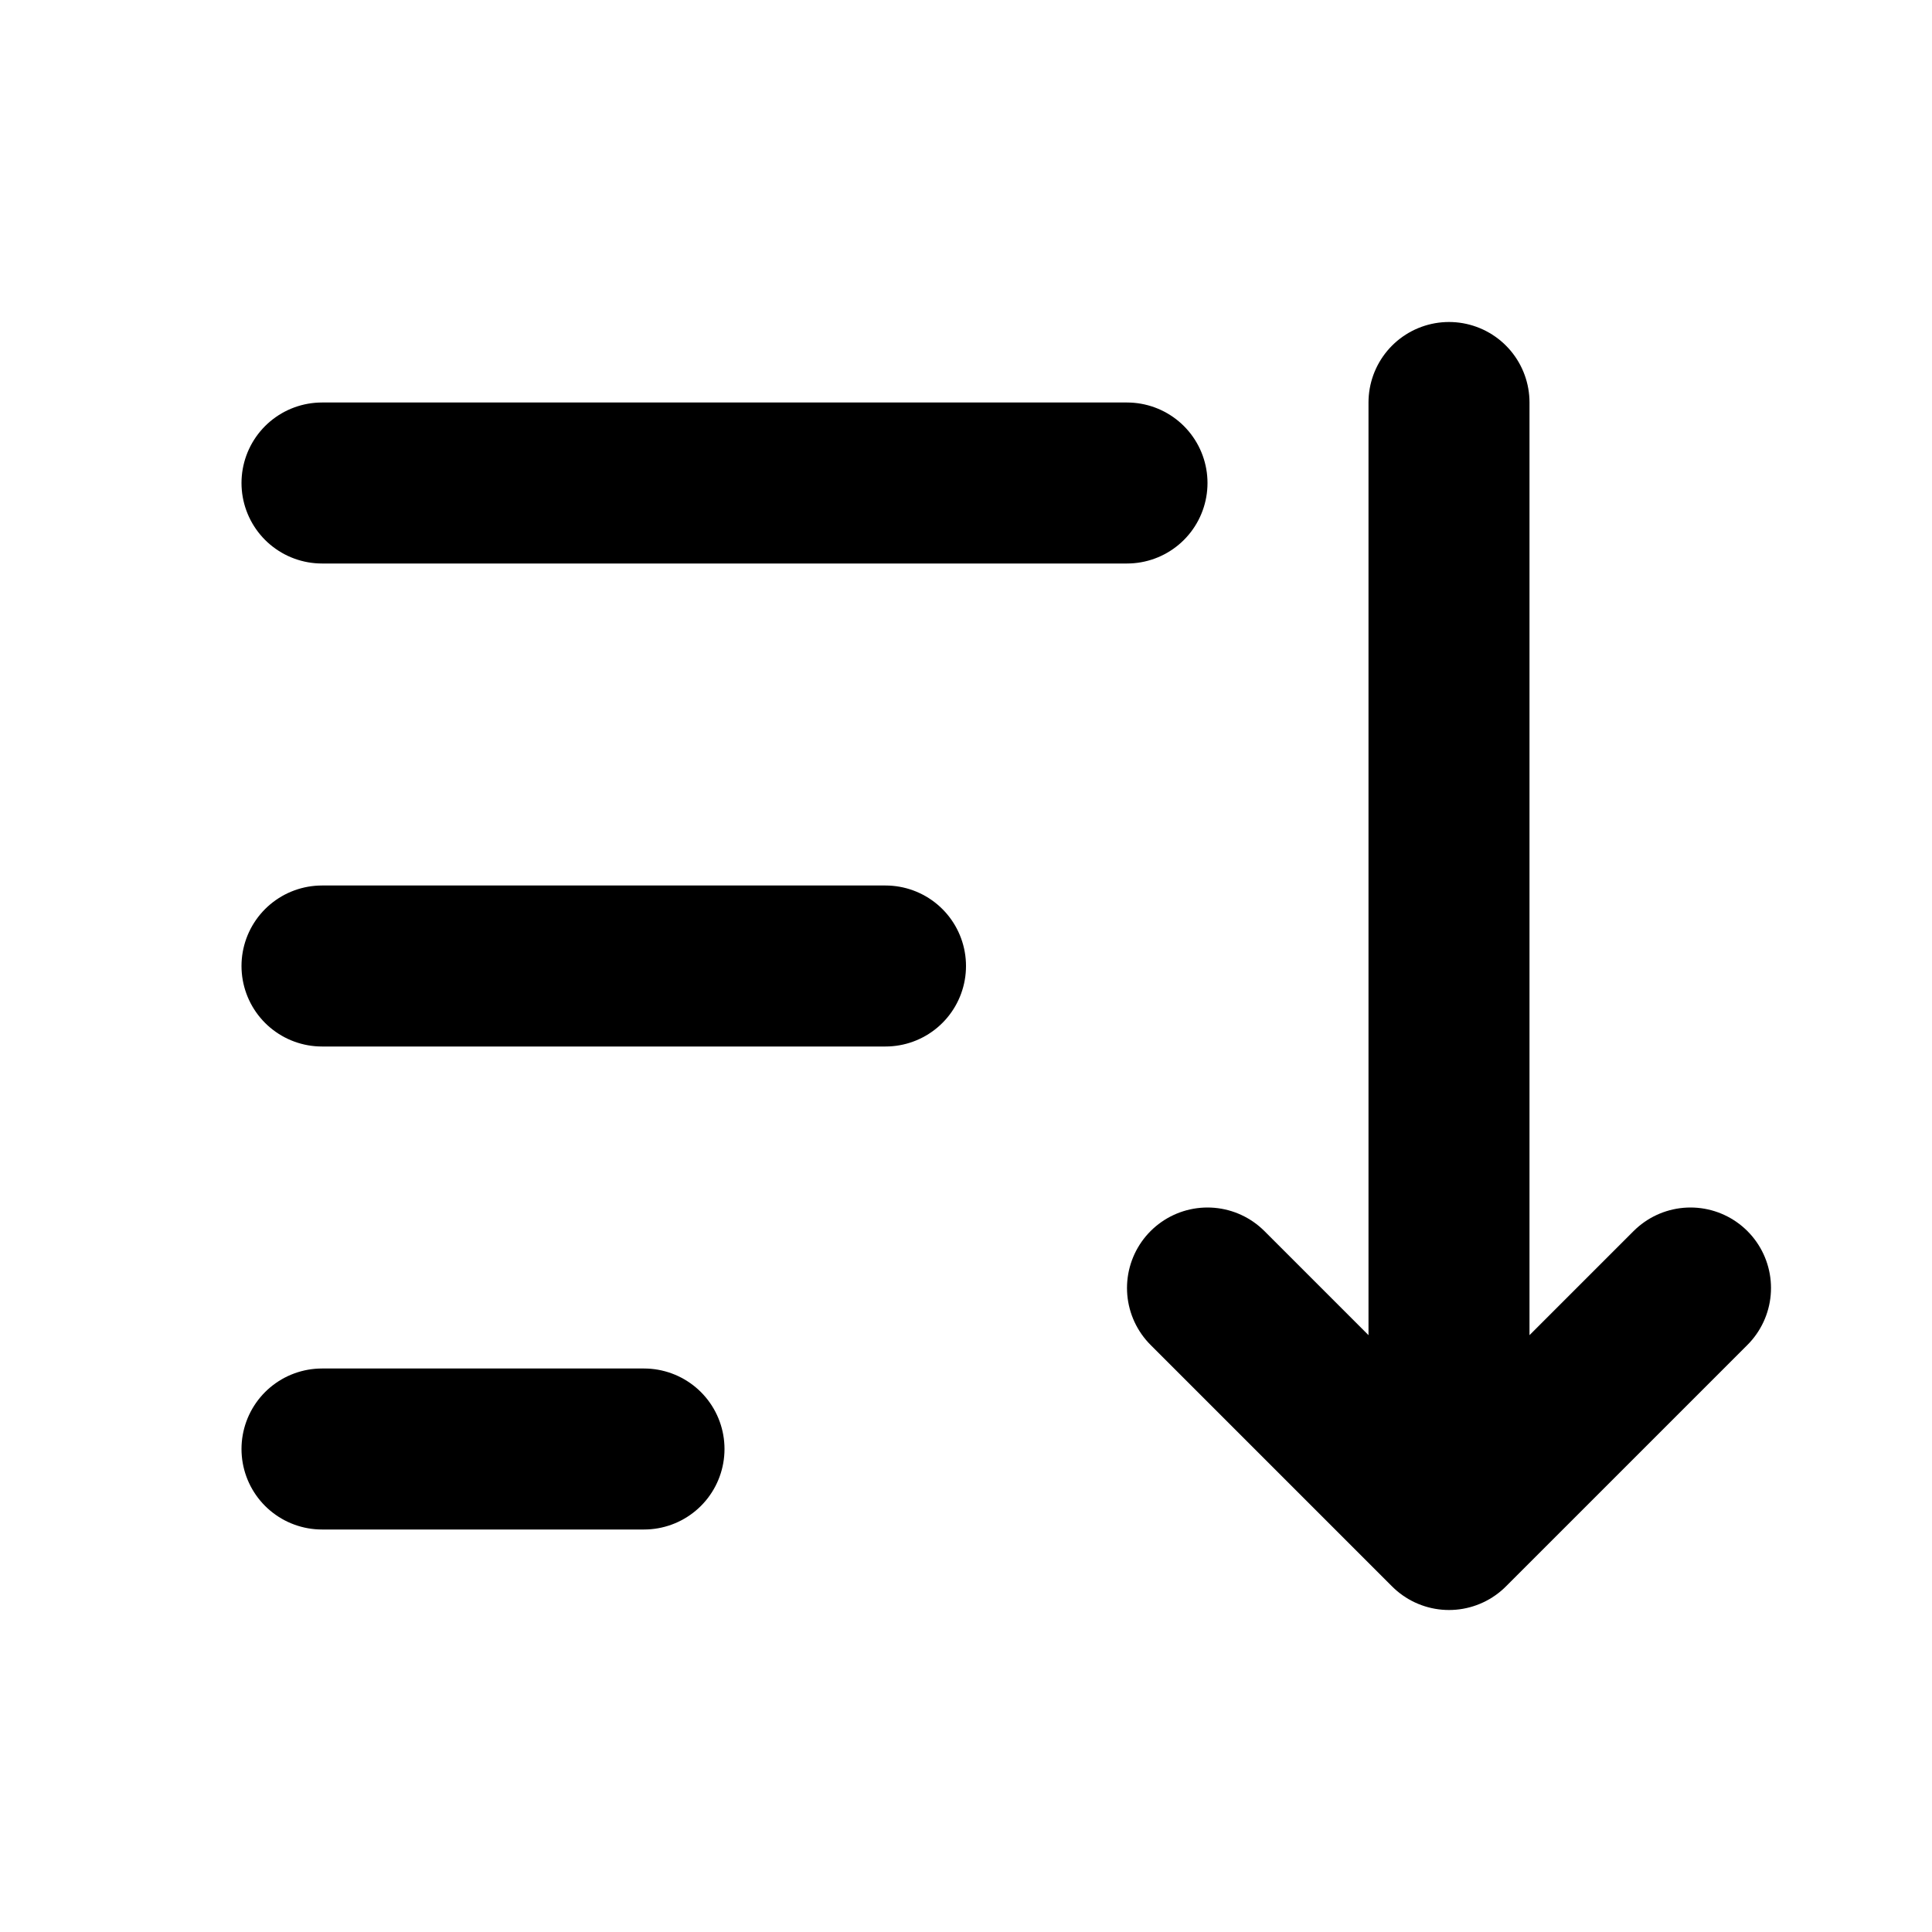
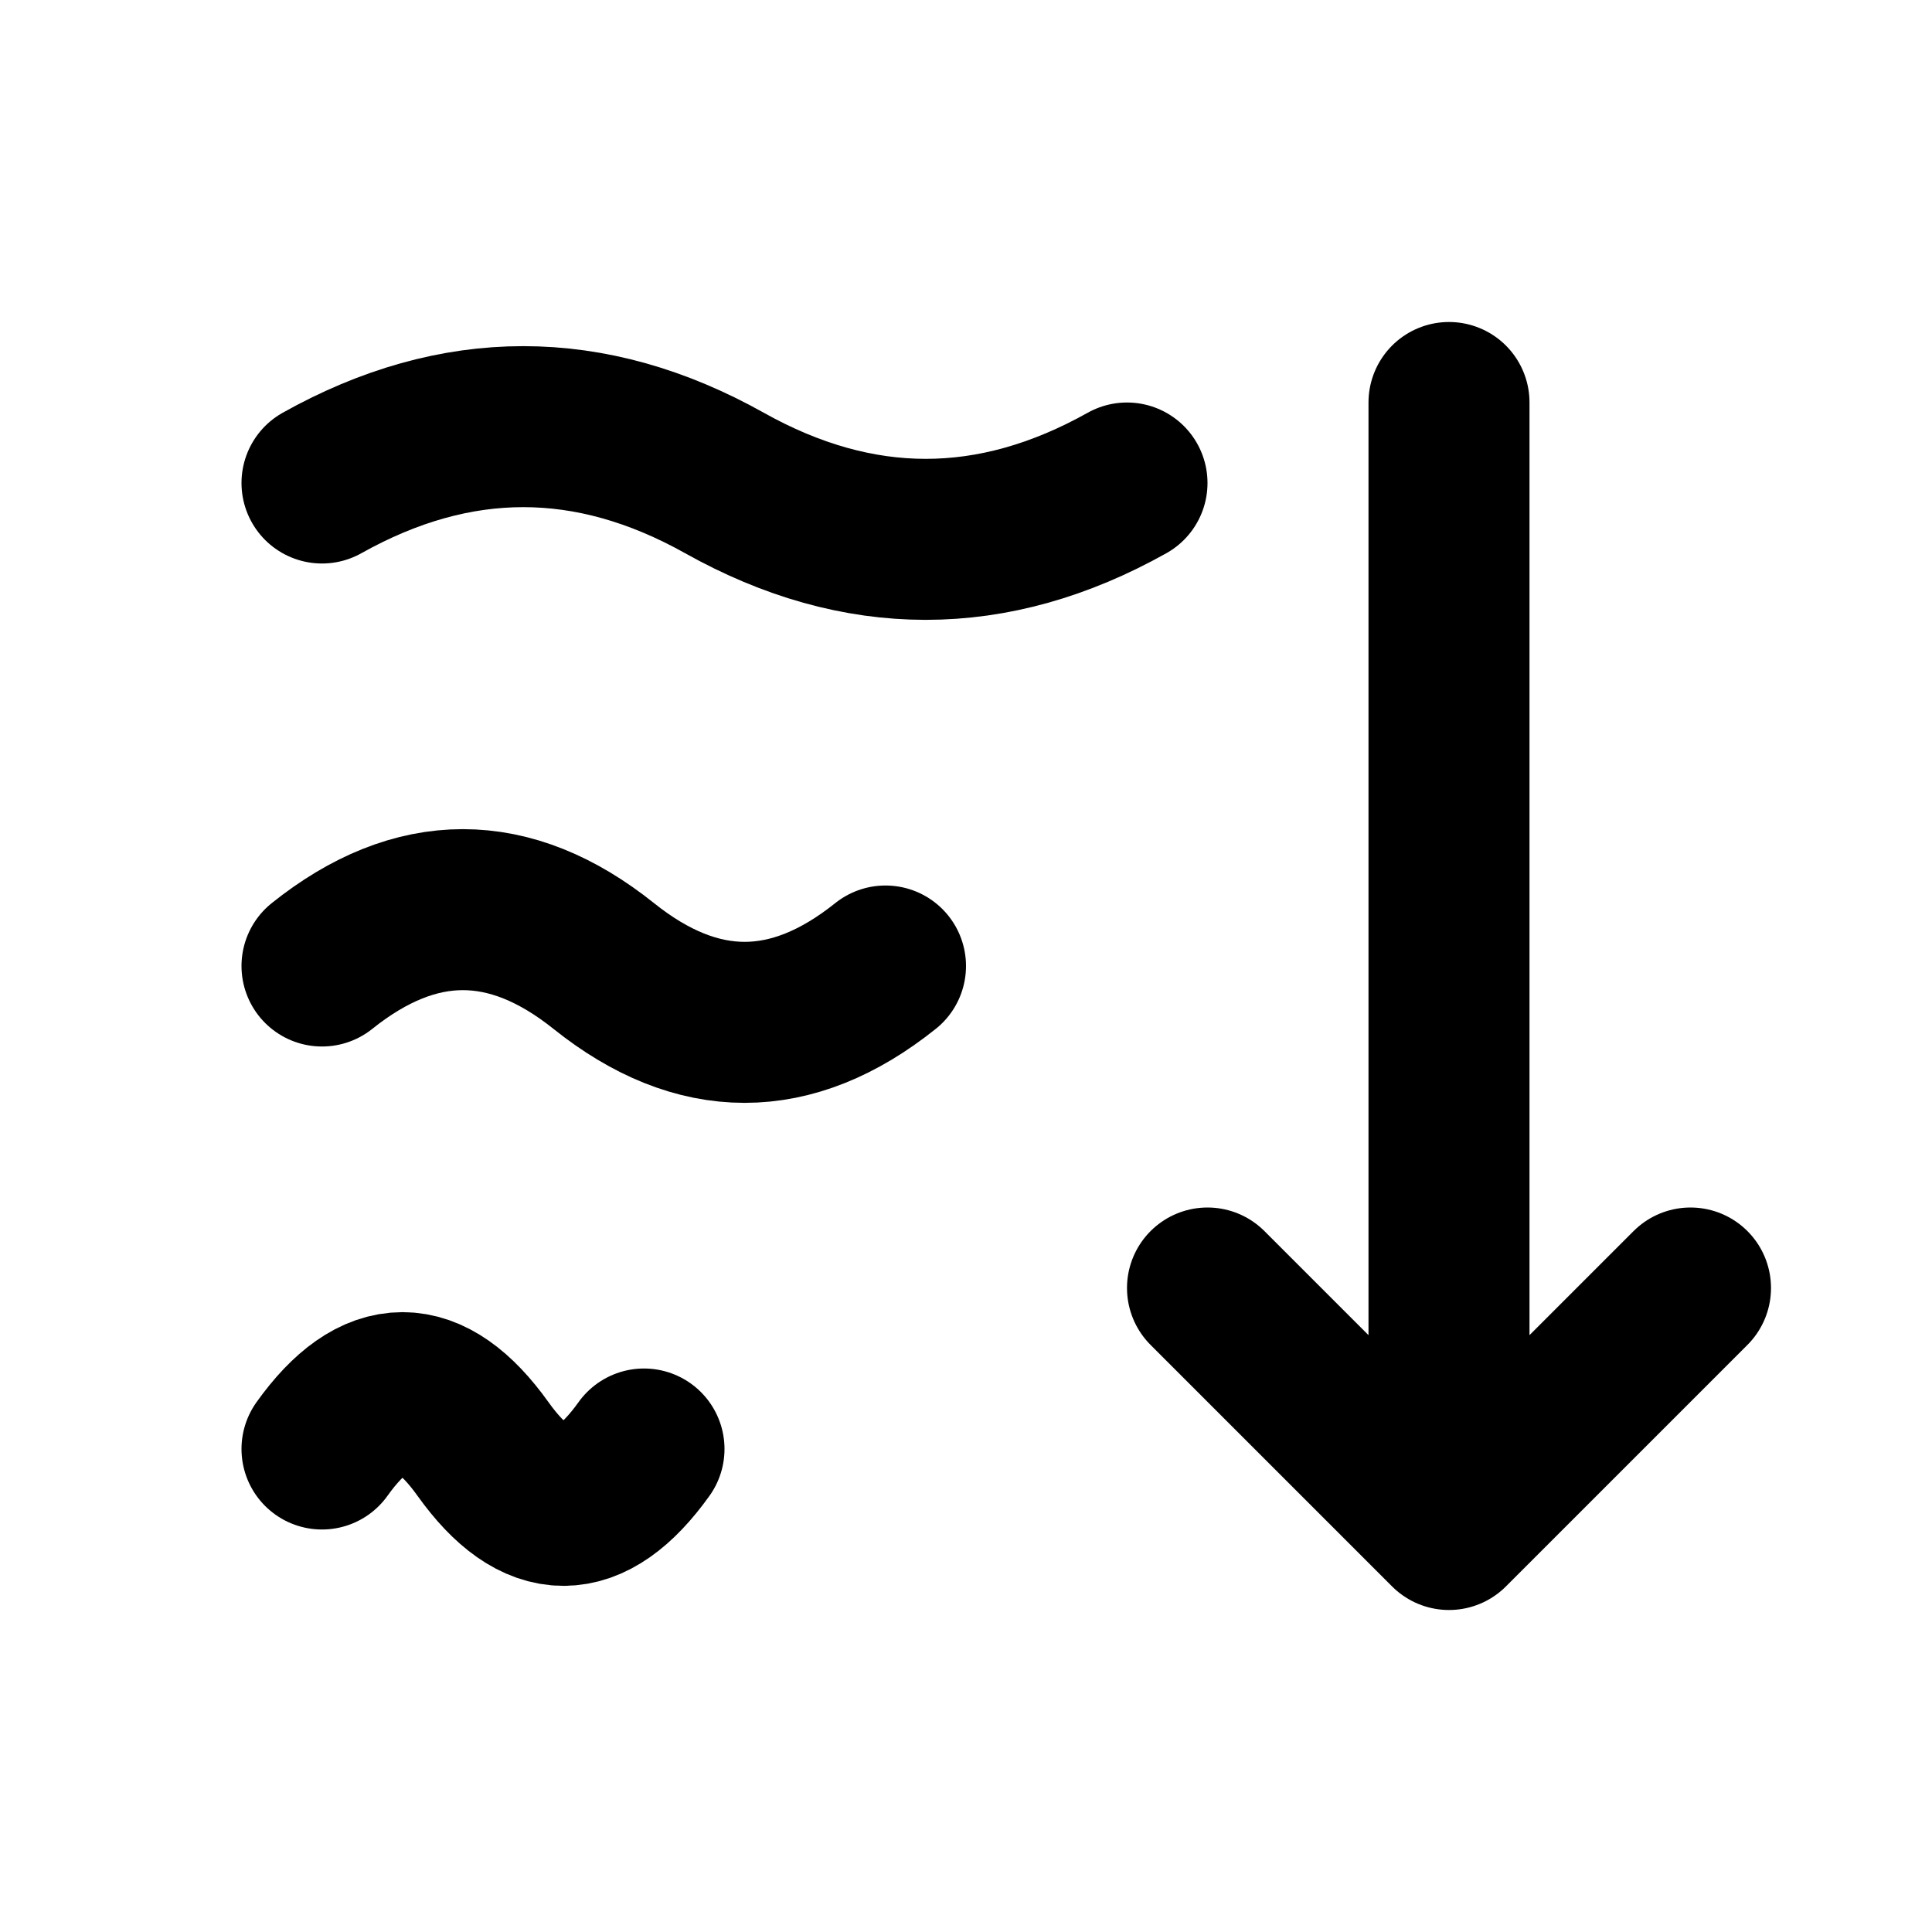
<svg xmlns="http://www.w3.org/2000/svg" width="24" height="24" viewBox="0 0 24 24" fill="none" stroke="currentColor" stroke-width="2" stroke-linecap="round" stroke-linejoin="round">
-   <path d="M4 6h10M4 12h7M4 18h4" />
+   <path d="M4 6Q6.5 4.6 9 6T14 6" />
+   <path d="M4 12Q5.75 10.6 7.5 12T11 12" />
+   <path d="M4 18Q5 16.6 6 18T8 18" />
  <path d="M18 5v14m-3-3 3 3 3-3" />
</svg>
